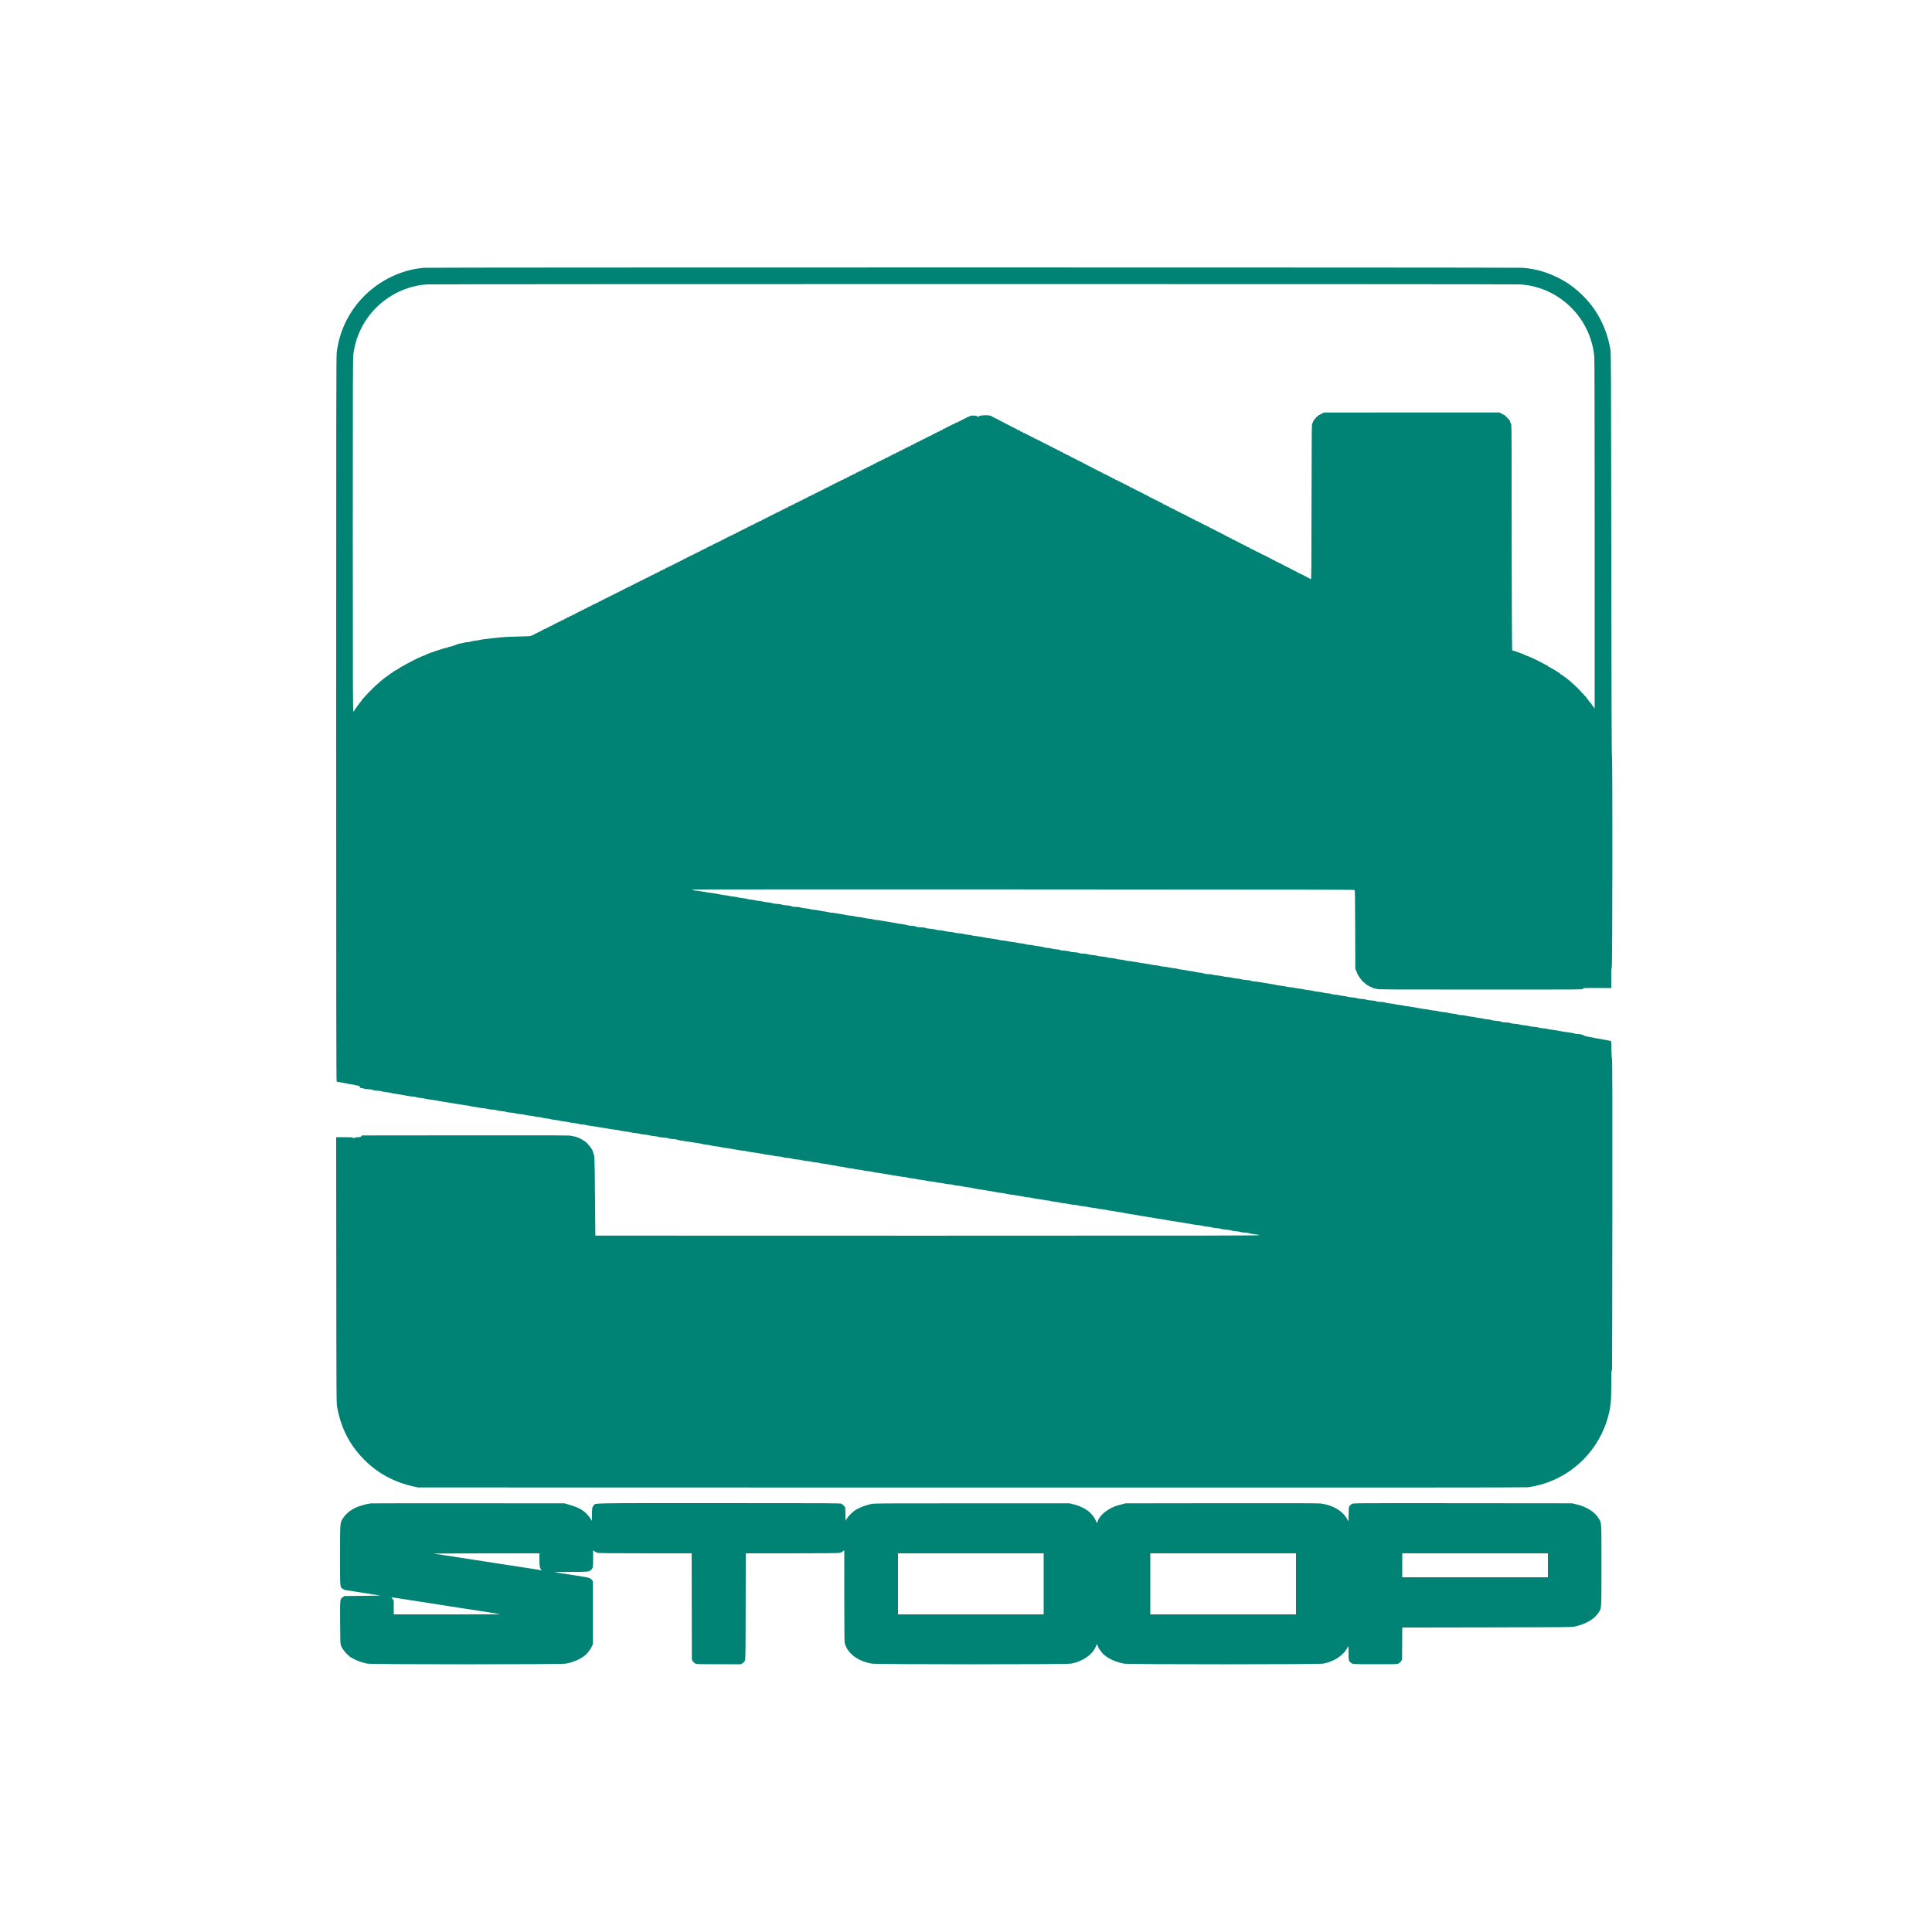
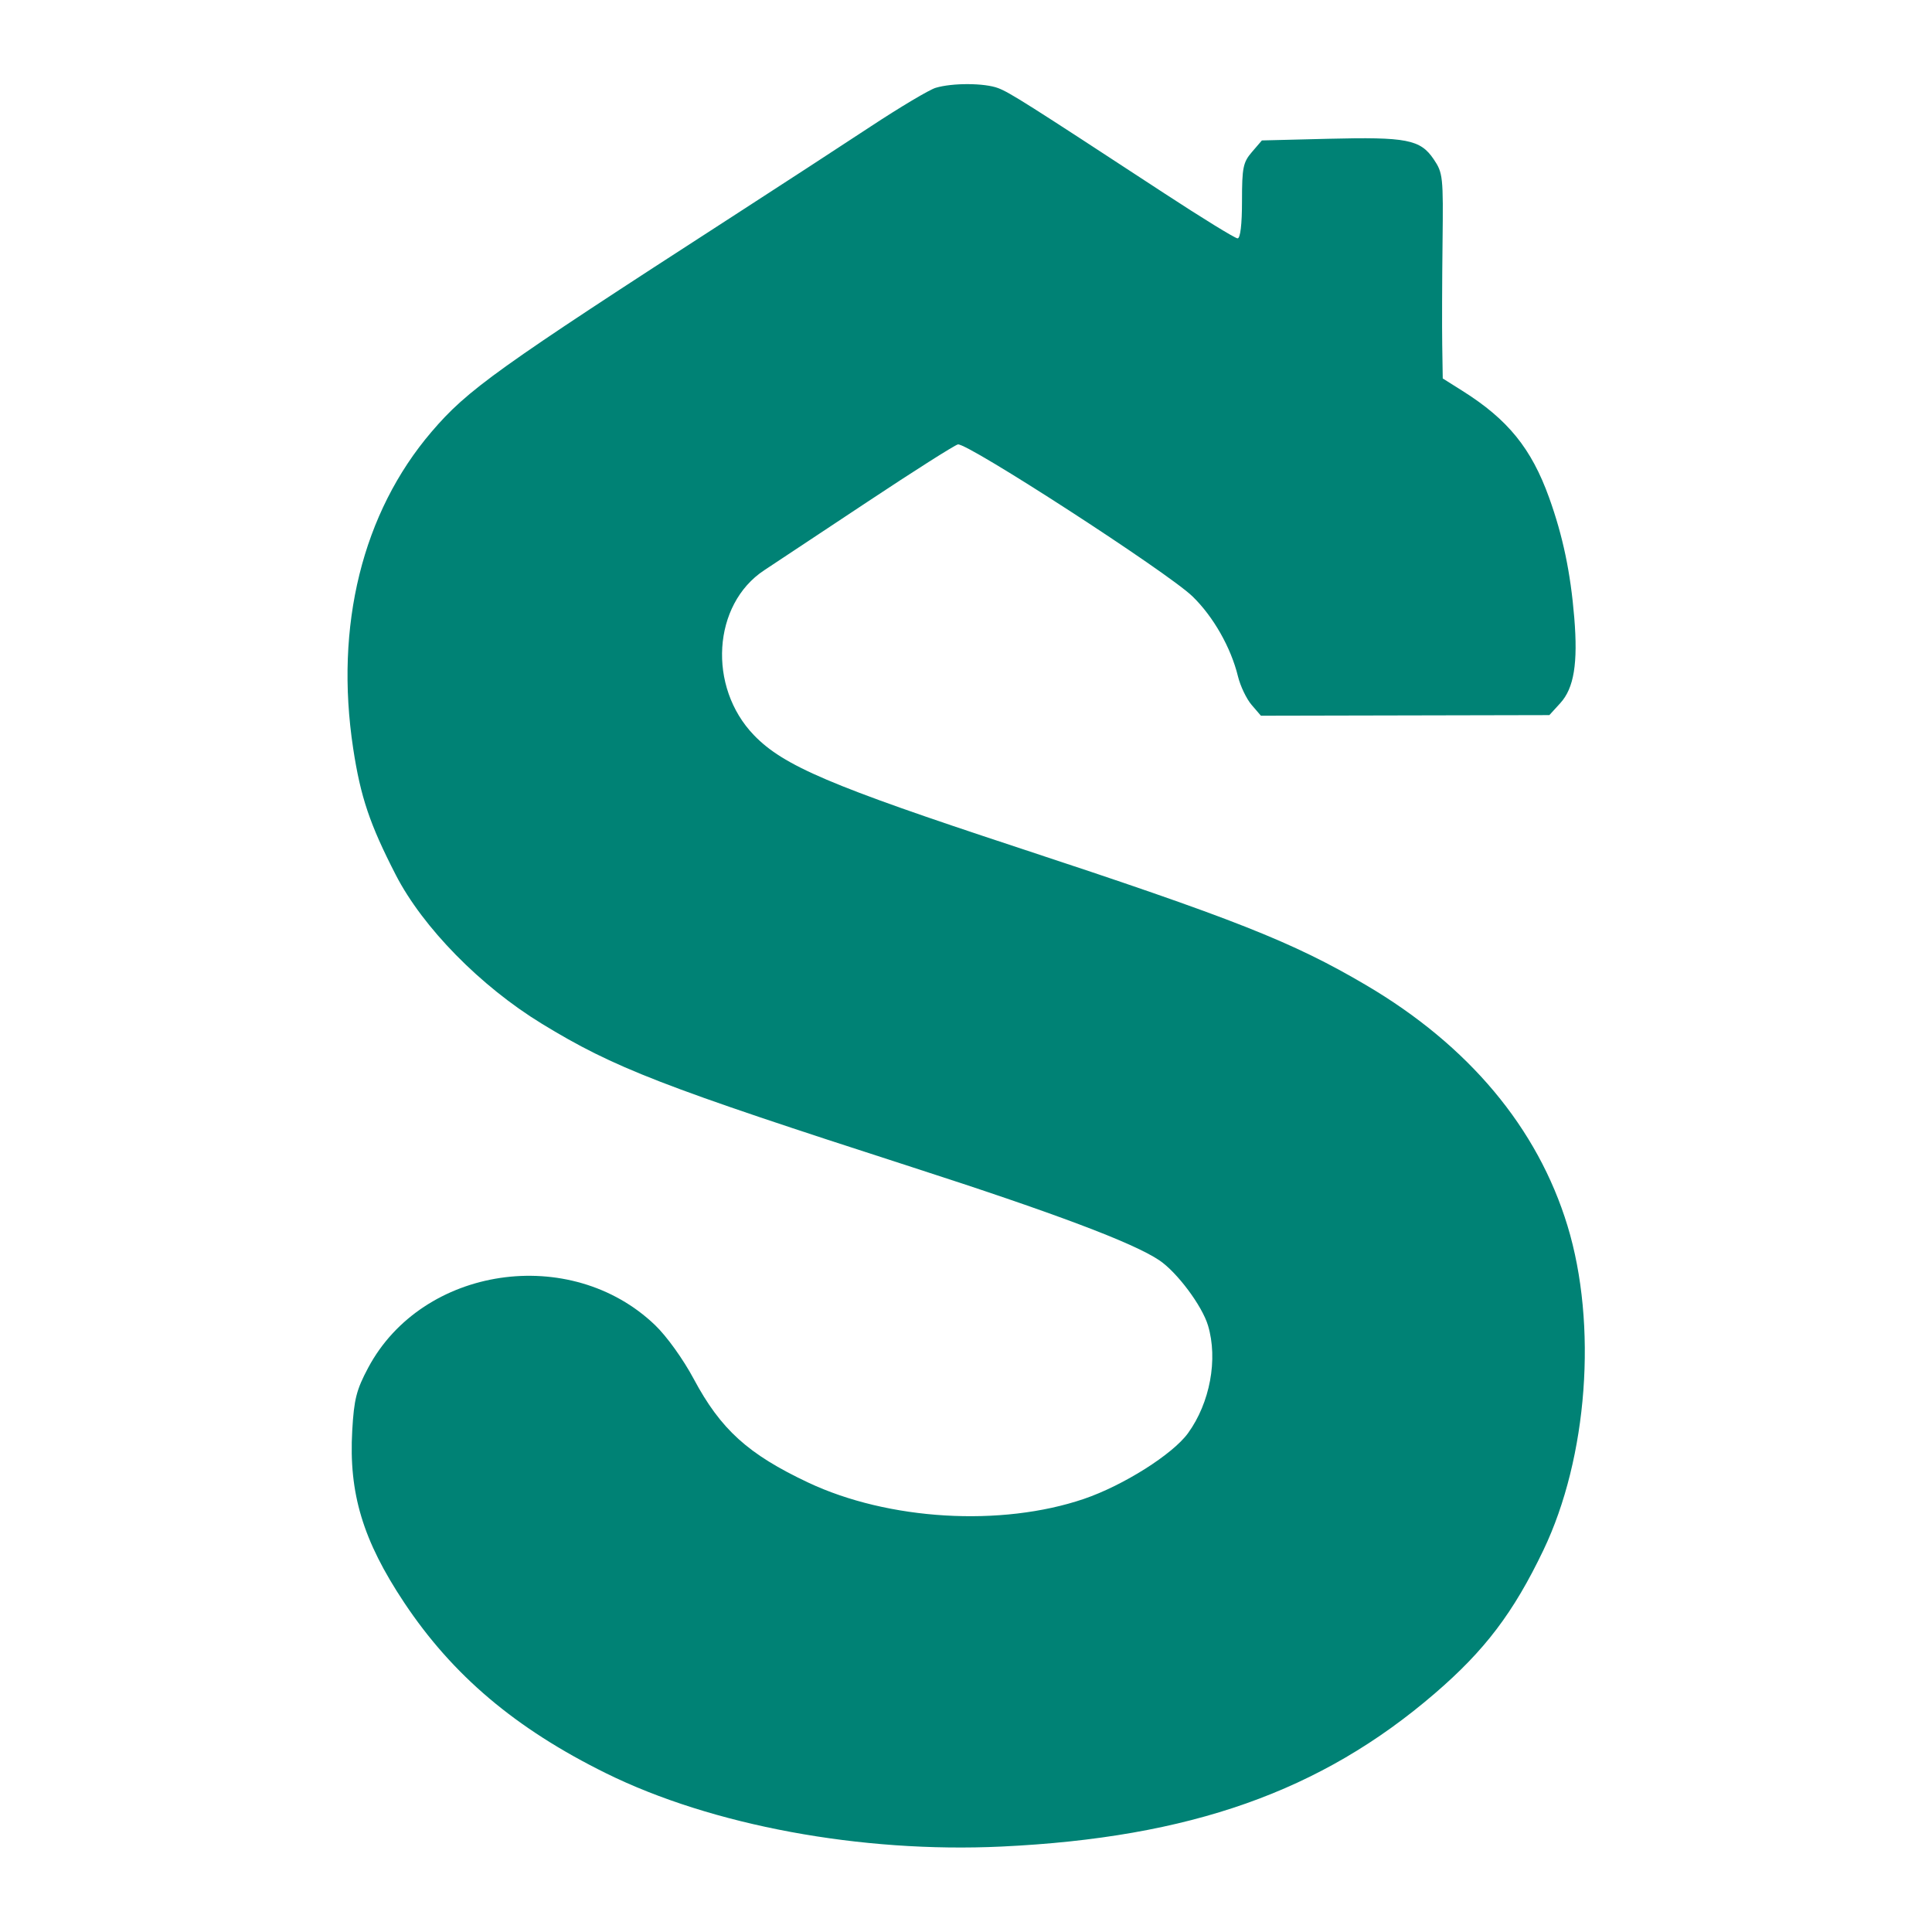
- <svg xmlns="http://www.w3.org/2000/svg" width="5000" height="5000" viewBox="0 0 5000 5000">
-   <path fill="#008275" fill-rule="evenodd" d="M1098 693.013c-57.794 4.293-116.209 32.292-158.169 75.814-37.979 39.392-61.641 88.907-68.402 143.135-1.229 9.862-1.429 142.381-1.429 949.143 0 749.233.251 937.774 1.25 938.142.688.253 14.574 2.856 30.86 5.784 27.453 4.936 29.573 5.464 29.107 7.249-.588 2.246 1.252 3.677 4.783 3.72 1.375.016 4.3.679 6.5 1.471 2.2.793 7.285 1.461 11.3 1.485 4.756.029 8.413.62 10.494 1.696 2.033 1.051 6.654 1.826 12.701 2.129 5.228.263 10.692 1.079 12.142 1.815s6.4 1.616 11 1.955c4.6.34 9.985 1.225 11.968 1.967 1.983.743 6.483 1.64 10 1.994s9.32 1.254 12.895 1.999a311 311 0 0 0 13 2.367c3.575.556 8.75 1.459 11.5 2.007s7.083 1.023 9.628 1.055 6.146.694 8.001 1.47c1.856.775 7.198 1.732 11.873 2.128 4.674.395 9.302 1.135 10.284 1.644.982.51 6.832 1.572 13 2.361s13.464 1.868 16.214 2.397c13.378 2.577 24.607 4.47 30.5 5.14 3.575.406 8.75 1.255 11.5 1.885s8.375 1.551 12.5 2.048c4.125.496 10.875 1.595 15 2.443s8.941 1.542 10.703 1.543 4.237.463 5.5 1.027 7.022 1.648 12.797 2.409 12.3 1.863 14.5 2.45 6.025 1.083 8.5 1.103 8.1.925 12.5 2.012 10.835 1.982 14.3 1.988c3.637.007 7.532.65 9.217 1.521 1.604.829 7.094 1.792 12.2 2.139s10.408 1.191 11.783 1.875c1.375.685 6.775 1.554 12 1.932s10.85 1.275 12.5 1.992 7.137 1.579 12.192 1.914 10.906 1.255 13 2.043c2.095.789 7.633 1.711 12.308 2.047s10.3 1.254 12.5 2.037 6.25 1.449 9 1.479 7.183.717 9.851 1.526c2.668.81 7.843 1.753 11.5 2.097s8.449 1.197 10.649 1.897 7.6 1.599 12 1.997 8.74 1.118 9.643 1.598c.904.481 5.854 1.344 11 1.918 5.147.575 10.735 1.491 12.419 2.038 1.683.546 7.083 1.417 12 1.935s11.399 1.636 14.406 2.484 7.538 1.543 10.068 1.543c2.531 0 6.906.684 9.723 1.521 2.816.836 8.636 1.915 12.931 2.398 4.296.482 11.635 1.568 16.31 2.414 4.675.845 13.225 2.271 19 3.167 5.775.897 12.75 2.07 15.5 2.606s9.05 1.432 14 1.991 11.025 1.647 13.5 2.417 8.319 1.712 12.986 2.093c4.668.381 9.843 1.245 11.5 1.921s7.28 1.55 12.494 1.943 10.613 1.286 12 1.985c1.386.698 6.57 1.525 11.52 1.838s10.575 1.216 12.5 2.006 7.325 1.696 12 2.013 10.469 1.276 12.876 2.131c2.406.856 7.581 1.571 11.5 1.589 4.404.02 9.224.771 12.624 1.967 3.246 1.142 8.217 1.948 12.128 1.967 3.645.018 8.214.696 10.154 1.506s7.281 1.919 11.872 2.464c4.59.546 13.521 1.93 19.846 3.077s15.325 2.535 20 3.085 10.525 1.628 13 2.399c2.475.77 7.65 1.681 11.5 2.026s9.25 1.245 12 2.002 8.15 1.661 12 2.01 9.25 1.224 12 1.944 7.475 1.585 10.5 1.922 9.325 1.285 14 2.106c25.301 4.447 32.018 5.492 35.296 5.492 1.986 0 4.644.45 5.907.999 1.263.55 7.022 1.67 12.797 2.489 23.167 3.286 34.661 5.184 35.857 5.924.691.427 5.725 1.165 11.185 1.639s10.931 1.4 12.158 2.056 6.522 1.41 11.766 1.673c5.609.281 10.755 1.099 12.501 1.987 1.679.854 6.887 1.723 12 2.002 4.968.271 10.31 1.141 11.87 1.933 1.56.791 6.96 1.67 12 1.953 5.04.282 10.829 1.138 12.865 1.902 2.036.763 7.436 1.665 12 2.003s10.323 1.212 12.798 1.942 8.065 1.616 12.423 1.97 8.768 1.095 9.801 1.648 5.117 1.238 9.077 1.524c3.959.285 10.772 1.382 15.139 2.437 4.368 1.056 9.543 1.926 11.5 1.934s5.371.645 7.584 1.417c2.213.771 7.388 1.711 11.5 2.087s9.276 1.268 11.476 1.98 7.6 1.625 12 2.029 9.02 1.117 10.267 1.585 6.421 1.35 11.5 1.96 11.69 1.744 14.693 2.518c3.003.775 7.354 1.409 9.669 1.409s6.833.66 10.04 1.467c3.207.806 9.206 1.918 13.331 2.471 4.125.552 11.325 1.675 16 2.495s13 2.211 18.5 3.09 14.95 2.472 21 3.541 12.858 1.942 15.128 1.94 5.708.656 7.64 1.463c1.931.808 7.274 1.745 11.872 2.085s9.96 1.215 11.916 1.947c1.956.731 7.356 1.632 12 2.002s10.244 1.28 12.444 2.024 7.78 1.642 12.4 1.995 9.57 1.096 11 1.648c1.43.553 7.042 1.429 12.471 1.948 5.428.518 10.813 1.447 11.965 2.064 1.153.617 6.386 1.337 11.63 1.6 5.378.27 10.771 1.107 12.371 1.92 1.56.792 6.96 1.693 12 2.001s10.638 1.159 12.442 1.89c1.803.732 6.753 1.621 11 1.975s9.971 1.27 12.721 2.036 8.15 1.85 12 2.41c3.85.561 12.175 1.911 18.5 3.002 6.325 1.092 14.875 2.461 19 3.043s10.425 1.702 14 2.489 9.425 1.699 13 2.027 7.96 1.042 9.743 1.587 7.634 1.607 13 2.36c13.931 1.956 22.345 3.341 33.757 5.557 5.5 1.069 11.731 1.938 13.846 1.933 2.115-.006 6.165.662 9 1.483s8.979 1.945 13.654 2.497 11.875 1.662 16 2.467 8.992 1.481 10.816 1.503 4.125.473 5.115 1.003 6.023 1.452 11.185 2.05c5.161.597 10.731 1.529 12.377 2.069 1.646.541 7.101 1.409 12.121 1.93s11.756 1.631 14.968 2.467 8.6 1.521 11.974 1.521c3.453 0 7.452.656 9.145 1.501 1.654.825 7.236 1.784 12.403 2.132 5.168.347 10.806 1.202 12.53 1.9 1.724.697 7.124 1.574 12 1.948s10.666 1.287 12.866 2.03 7.677 1.615 12.172 1.937 9.895 1.192 12 1.932 7.428 1.666 11.828 2.057c4.4.39 10.219 1.352 12.932 2.137 2.712.784 6.693 1.426 8.846 1.426s6.233.67 9.068 1.488c2.835.819 8.529 1.926 12.654 2.461s11.1 1.641 15.5 2.457c4.4.817 12.275 2.18 17.5 3.029s12.2 2.005 15.5 2.568 9.375 1.489 13.5 2.056 10.601 1.713 14.391 2.546 10.315 1.932 14.5 2.443c4.185.51 9.634 1.414 12.109 2.009s7.65 1.466 11.5 1.936 11.275 1.566 16.5 2.436 13.775 2.268 19 3.108c5.225.839 12.875 2.179 17 2.977s10.875 1.722 15 2.053c4.125.332 9.075 1.191 11 1.909s7.528 1.64 12.451 2.05 10.323 1.303 12 1.987 7.324 1.564 12.549 1.956 10.042 1.161 10.705 1.707c.663.547 5.796 1.394 11.407 1.881s12.268 1.534 14.794 2.325c2.527.792 8.194 1.7 12.594 2.017 4.4.318 9.8 1.238 12 2.046s7.208 1.487 11.128 1.511c4.132.026 8.715.707 10.904 1.622 2.077.868 8.094 1.957 13.372 2.421s11.396 1.534 13.596 2.378c3.601 1.382-81.821 1.54-857.25 1.579-473.687.024-861.355-.069-861.483-.206s-.529-43.9-.892-97.25-1.075-100.6-1.582-105-1.678-9.35-2.601-11c-.924-1.65-1.682-3.986-1.686-5.191-.003-1.205-.444-2.462-.979-2.792-.536-.331-1.7-2.132-2.587-4.003s-3.825-5.743-6.527-8.606-4.913-5.559-4.913-5.99-.9-1.069-2-1.418-2-1.077-2-1.618-1.575-1.642-3.5-2.446-3.5-1.907-3.5-2.449c0-.543-.83-.987-1.845-.987s-2.66-.9-3.655-2-2.942-2-4.326-2-3.305-.713-4.268-1.585c-.963-.871-3.698-1.797-6.078-2.057-2.381-.261-6.578-1.127-9.328-1.926-4.327-1.258-41.098-1.418-273.338-1.193l-268.339.261-1.822 2.25c-1.552 1.918-2.786 2.25-8.352 2.25-3.592 0-6.777.398-7.078.885-.954 1.543-6.571 1.921-6.571.442 0-1.061-4.305-1.327-21.513-1.327h-21.512l.316 344.25c.315 343.959.317 344.259 2.398 355.25 10.561 55.781 32.912 98.477 71.716 137 33.956 33.71 75.742 56.191 125.041 67.274l12.054 2.71 1433 .307c1037.182.222 1435.072.003 1440.5-.792 54.979-8.052 104.062-32.742 143.002-71.935 30.12-30.316 53.387-70.845 63.884-111.282 6.781-26.126 8.053-38.997 8.139-82.363.039-19.349.362-35.472.718-35.829.357-.356.883-1.422 1.171-2.369.287-.947.657-181.496.822-401.221.231-308.235.026-400.528-.9-404-.677-2.541-1.354-13.49-1.555-25.151-.352-20.354-.389-20.659-2.569-21.162-1.217-.281-16.837-3.118-34.712-6.305-25.165-4.486-32.839-6.199-34-7.587-1.621-1.939-9.699-3.795-16.511-3.795-2.331 0-6.172-.683-8.537-1.517-2.364-.834-8.158-1.911-12.875-2.394-8.438-.863-22.485-3.189-30.823-5.104-2.336-.537-8.619-1.463-13.963-2.059s-10.534-1.521-11.533-2.055-5.741-1.217-10.537-1.515c-4.797-.299-10.143-1.178-11.882-1.954s-7.363-1.676-12.5-2.001-10.689-1.173-12.339-1.886c-1.65-.714-7.05-1.6-12-1.969s-10.35-1.262-12-1.985c-1.65-.722-7.386-1.581-12.748-1.91-5.654-.346-10.987-1.238-12.7-2.124-1.975-1.021-5.795-1.527-11.538-1.527-6.344 0-9.251-.437-11.14-1.674-1.719-1.127-5.879-1.903-12.715-2.373-5.587-.383-11.959-1.41-14.159-2.281s-6.25-1.609-9-1.639-7.183-.717-9.851-1.526c-2.668-.81-7.843-1.741-11.5-2.071-3.657-.329-7.949-1.01-9.538-1.514-1.589-.503-6.989-1.399-12-1.99s-11.33-1.717-14.043-2.503-7.797-1.429-11.299-1.429c-3.595 0-7.584-.629-9.161-1.444-1.535-.794-6.351-1.733-10.7-2.085-4.349-.353-9.933-1.255-12.408-2.004s-9.076-1.8-14.668-2.336c-5.593-.535-11.027-1.433-12.077-1.995s-5.474-1.319-9.832-1.683-10.173-1.257-12.923-1.983-8.15-1.61-12-1.964-8.749-1.097-10.888-1.65c-2.138-.554-6.863-1.406-10.5-1.894s-9.987-1.561-14.112-2.385-9.548-1.515-12.05-1.537-4.991-.481-5.529-1.019-5.691-1.47-11.45-2.071-11.596-1.556-12.971-2.124c-1.375-.567-6.775-1.408-12-1.87-5.225-.461-11.173-1.54-13.218-2.397-2.302-.965-6.717-1.559-11.596-1.559-5.378 0-8.949-.534-11.249-1.681-2.125-1.061-7.077-1.9-13.404-2.274-5.518-.326-11.131-1.206-12.472-1.955s-6.516-1.565-11.5-1.813c-4.984-.247-10.464-1.078-12.178-1.847s-7.115-1.673-12-2.009c-4.886-.336-10.683-1.212-12.883-1.948-2.2-.735-6.925-1.598-10.5-1.918s-8.975-1.245-12-2.056-7.811-1.481-10.636-1.487-6.368-.651-7.873-1.433c-1.506-.781-6.62-1.713-11.365-2.07-4.744-.358-10.201-1.237-12.126-1.955-1.925-.717-7.49-1.63-12.366-2.029-4.876-.398-10.276-1.295-12-1.994-1.724-.698-6.734-1.559-11.134-1.913-4.4-.353-10.025-1.252-12.5-1.998-2.475-.745-8.1-1.673-12.5-2.061s-10.219-1.348-12.932-2.133c-2.712-.784-7.212-1.431-10-1.437-2.787-.006-7.294-.686-10.014-1.511-2.721-.825-8.121-1.761-12-2.079-3.88-.318-8.404-.984-10.054-1.48-1.65-.495-7.5-1.62-13-2.499-25.065-4.006-33.347-5.38-38-6.306-2.75-.547-7.385-1.022-10.3-1.054-2.914-.033-6.737-.803-8.494-1.712-2.033-1.051-6.654-1.826-12.701-2.129-5.228-.263-10.71-1.089-12.183-1.837-1.474-.748-6.649-1.628-11.5-1.956-4.852-.328-10.397-1.18-12.322-1.894-1.925-.713-7.325-1.605-12-1.982s-10.525-1.29-13-2.03-8.177-1.617-12.672-1.949-10.064-1.272-12.376-2.088c-2.323-.82-7.657-1.483-11.924-1.483-5.088 0-8.819-.548-10.942-1.607-1.772-.884-7.129-1.953-11.904-2.375s-9.914-1.261-11.421-1.864-5.781-1.382-9.5-1.731c-3.718-.35-9.011-1.224-11.761-1.944-2.75-.719-8.043-1.584-11.761-1.922s-7.994-1.086-9.5-1.661-6.789-1.498-11.739-2.051-11.457-1.645-14.46-2.426c-3.003-.78-7.503-1.43-10-1.443-2.497-.012-7.885-.912-11.972-2-4.088-1.087-9.488-1.981-12-1.988s-7.043-.671-10.068-1.477-8.2-1.724-11.5-2.04-7.8-1.01-10-1.54c-2.2-.531-8.725-1.617-14.5-2.414s-12.525-1.894-15-2.439-6.3-1.017-8.5-1.049-5.801-.686-8.002-1.453-7.82-1.728-12.486-2.135-9.841-1.307-11.5-2c-1.658-.693-6.839-1.56-11.514-1.927s-10.073-1.25-11.998-1.961-7.771-1.619-12.991-2.017-10.395-1.21-11.5-1.805c-1.105-.594-6.284-1.438-11.509-1.876s-11.3-1.464-13.5-2.281c-2.219-.825-7.473-1.506-11.8-1.53-5.091-.029-8.865-.595-10.869-1.631-1.862-.963-6.856-1.802-12.7-2.133-5.297-.301-10.096-.911-10.665-1.357-1.451-1.136-12.982-2.906-18.993-2.915-2.766-.005-5.916-.617-7-1.361-1.085-.744-5.848-1.642-10.583-1.995s-10.53-1.319-12.876-2.147-6.84-1.505-9.986-1.505-7.061-.669-8.7-1.486c-1.639-.818-6.995-1.916-11.904-2.441s-11.849-1.647-15.424-2.493-8.667-1.548-11.316-1.559c-2.648-.012-5.674-.481-6.723-1.042-1.05-.562-6.902-1.68-13.006-2.485-6.103-.805-11.507-1.717-12.009-2.027s-5.083-1.027-10.179-1.592c-5.097-.566-11.967-1.662-15.267-2.437s-8.057-1.415-10.572-1.423-6.564-.682-9-1.497-8.253-1.891-12.928-2.391-12.55-1.661-17.5-2.581c-20.833-3.872-31.16-5.578-33.685-5.562-1.477.009-3.766-.395-5.087-.897-1.322-.503-6.862-1.446-12.312-2.097s-10.657-1.584-11.573-2.074c-.915-.49-5.642-1.16-10.504-1.489s-10.464-1.206-12.451-1.949c-1.986-.743-7.611-1.641-12.5-1.995-4.888-.354-10.463-1.23-12.388-1.946s-7.775-1.632-13-2.035-10.625-1.294-12-1.979-6.802-1.515-12.06-1.845c-5.513-.346-10.804-1.248-12.5-2.133-1.976-1.03-5.773-1.535-11.581-1.539-6.463-.004-9.739-.505-13-1.984-3.013-1.367-6.56-1.985-11.487-2-4.261-.013-8.685-.673-11-1.641-2.13-.891-7.247-1.965-11.372-2.386-6.763-.692-16.33-2.306-30.5-5.146-2.75-.552-9.275-1.608-14.5-2.348-5.225-.741-11.525-1.811-14-2.38s-6.525-1.06-9-1.092-6.347-.702-8.605-1.489-7.658-1.718-12-2.071c-4.342-.352-9.92-1.256-12.395-2.009s-7.875-1.657-12-2.011-9.664-1.258-12.309-2.01-8.27-1.647-12.5-1.989-9.151-1.068-10.934-1.612c-1.784-.544-7.634-1.614-13-2.379-5.367-.764-11.782-1.836-14.257-2.381s-6.773-1.01-9.55-1.034-5.478-.47-6-.99c-.523-.521-5.225-1.446-10.45-2.057s-11.75-1.727-14.5-2.482c-2.75-.754-8.817-1.669-13.482-2.032-4.665-.364-9.332-1.116-10.371-1.672s-6.222-1.389-11.518-1.852c-5.296-.462-11.302-1.543-13.347-2.4-2.388-1.001-6.782-1.559-12.285-1.559-6.328 0-9.235-.438-11.123-1.674-1.758-1.152-5.727-1.862-12.715-2.274-5.695-.336-11.253-1.21-12.649-1.989-1.445-.807-6.693-1.592-12.5-1.87-5.702-.274-10.871-1.039-12.01-1.779-1.1-.714-5.6-1.596-10-1.961-4.4-.364-10.25-1.257-13-1.983s-8.006-1.611-11.68-1.967c-3.675-.356-9.075-1.284-12-2.063s-7.176-1.422-9.444-1.428-5.986-.669-8.26-1.471c-2.275-.803-7.619-1.744-11.876-2.092-4.257-.347-9.54-1.24-11.74-1.984s-7.583-1.65-11.961-2.014-9.104-1.096-10.5-1.628-6.364-1.39-11.039-1.907c-4.675-.516-11.425-1.596-15-2.398-7.423-1.667-24.412-4.437-34-5.545-3.575-.413-10.1-1.46-14.5-2.327s-10.048-1.592-12.55-1.611-5.067-.552-5.699-1.184-2.813-1.42-4.847-1.75c-2.033-.331 382.806-.467 855.199-.303 667.029.232 859.164.567 860.092 1.5.908.912 1.271 25.67 1.51 102.702l.314 101.5 2.241 4.695c1.232 2.582 2.24 5.305 2.24 6.049 0 1.84 10.515 17.643 13.831 20.786 4.275 4.051 12.883 10.97 13.65 10.97.387 0 1.848.9 3.246 2 1.399 1.1 3.607 2 4.908 2s2.365.378 2.365.839c0 1.275 4.734 3.161 7.933 3.161 1.561 0 4.127.672 5.703 1.494 2.519 1.314 34.775 1.494 268.114 1.5 264.585.006 265.25.001 265.25-1.994 0-2.255 1.815-2.329 49.75-2.007l23.25.156v-25.875c0-19.366.314-26.188 1.25-27.124 1.758-1.758 2.252-541.363.503-548.15-.87-3.372-1.304-134.474-1.731-523-.535-486.058-.679-519.126-2.306-528.5-10.031-57.82-36.088-106.872-76.961-144.881-22.084-20.536-42.7-34.152-70.255-46.402-26.139-11.62-52.215-18.121-81-20.192-16.125-1.16-2825.878-1.172-2841.5-.012m7.5 43.035c-27.36 1.697-54.738 9.277-79.5 22.011-61.449 31.601-102.563 89.971-111.462 158.242-1.365 10.476-1.534 63.283-1.498 470 .036 406.76.208 457.89 1.532 455.449.821-1.513 1.928-2.75 2.46-2.75s.968-.59.968-1.311c0-.722.9-2.278 2-3.459 1.1-1.18 2-2.403 2-2.718s1.793-2.92 3.985-5.791 4.779-6.287 5.75-7.59 2.553-3.215 3.515-4.25c.962-1.034 1.75-2.309 1.75-2.831 0-.523.563-1.31 1.25-1.75s3.499-3.5 6.249-6.8c7.682-9.221 28.629-29.679 39.421-38.5 2.356-1.925 5.024-4.216 5.931-5.091 2.562-2.471 12.969-9.909 13.866-9.909.441 0 1.364-.9 2.051-2s1.85-2 2.585-2c.736 0 2.152-.9 3.147-2s2.429-2 3.186-2 1.636-.675 1.952-1.5 1.019-1.5 1.561-1.5 2.13-.9 3.528-2 3.274-2 4.167-2c.894 0 2.187-.9 2.874-2s2.145-2 3.24-2 1.992-.473 1.992-1.051 1.463-1.703 3.25-2.499c1.787-.797 5.05-2.548 7.25-3.891 3.861-2.358 13.772-7.675 19.314-10.361 1.477-.716 3.361-1.7 4.186-2.186 6.582-3.881 28.95-14.012 30.937-14.012 1 0 2.378-.675 3.063-1.5s1.894-1.5 2.687-1.5 3.901-1.125 6.907-2.5 6.262-2.5 7.236-2.5c.973 0 2.197-.392 2.72-.872.522-.48 5-2.104 9.95-3.61s11.403-3.588 14.339-4.628c2.936-1.039 6.44-1.89 7.785-1.89 1.346 0 3.472-.672 4.726-1.494 1.254-.821 4.501-1.792 7.215-2.158s5.835-1.224 6.935-1.908 3.575-1.563 5.5-1.953 4.175-1.281 5-1.979 4.142-1.587 7.371-1.976c3.229-.388 7.673-1.342 9.876-2.119s6.085-1.42 8.629-1.428 6.649-.721 9.124-1.584 8.15-1.948 12.612-2.41 10.036-1.358 12.387-1.991c4.417-1.189 7.758-1.647 31.501-4.32 27.178-3.059 37.307-3.707 67.5-4.318 27.367-.553 30.82-.809 33.618-2.489 1.715-1.03 3.852-1.873 4.75-1.873s2.532-.9 3.632-2 2.717-2 3.592-2c.876 0 2.737-.9 4.135-2 1.399-1.1 3.327-2 4.285-2s2.303-.675 2.988-1.5 1.804-1.5 2.488-1.5 2.315-.841 3.627-1.87c1.312-1.028 3.848-2.189 5.635-2.579s3.25-1.116 3.25-1.611c0-.496 1.237-1.204 2.75-1.573 1.513-.37 3.823-1.503 5.135-2.519s3.169-1.848 4.127-1.848c.959 0 2.303-.675 2.988-1.5s1.804-1.5 2.488-1.5 2.386-.9 3.785-2c1.398-1.1 3.198-2 4-2 .801 0 2.601-.9 4-2 1.398-1.1 3.414-2 4.48-2 1.065 0 2.752-.9 3.747-2s2.81-2 4.033-2c1.222 0 2.763-.652 3.425-1.449s2.741-1.957 4.622-2.577c1.881-.621 3.42-1.544 3.42-2.052 0-.507.839-.922 1.865-.922s3.009-.9 4.408-2c1.398-1.1 3.146-2.003 3.885-2.007.738-.003 2.692-.9 4.342-1.993s3.802-1.99 4.781-1.993c.98-.004 2.03-.655 2.334-1.446s1.833-1.72 3.399-2.064 3.384-1.272 4.039-2.061c.656-.79 1.976-1.436 2.935-1.436.958 0 2.851-.872 4.206-1.938s3.647-2.235 5.094-2.598c1.446-.363 3.154-1.291 3.793-2.062s1.948-1.402 2.907-1.402c.958 0 2.886-.9 4.285-2 1.398-1.1 2.877-2 3.285-2 1.25 0 11.445-5.197 12.02-6.127.297-.48 1.353-.873 2.346-.873s2.95-.9 4.349-2c1.398-1.1 3.198-2 4-2 .801 0 2.601-.9 4-2 1.398-1.1 3.259-2 4.135-2s2.492-.9 3.592-2 2.845-2 3.878-2 2.413-.646 3.069-1.436c.655-.789 2.479-1.718 4.053-2.064s3.398-1.275 4.053-2.064c.656-.79 1.924-1.446 2.819-1.458.896-.012 2.753-.902 4.128-1.978s3.104-1.966 3.842-1.978c.739-.012 2.487-.922 3.885-2.022 1.399-1.1 3.327-2 4.285-2s2.279-.646 2.935-1.436c.655-.789 2.479-1.718 4.053-2.064s3.398-1.275 4.053-2.064c.656-.79 1.968-1.436 2.916-1.436.949 0 2.763-.9 4.031-2s2.954-2 3.745-2c.792 0 2.584-.9 3.982-2s3.199-2 4-2 2.602-.9 4-2 3.327-2 4.285-2 2.279-.646 2.935-1.436c.655-.789 2.51-1.725 4.122-2.079s2.931-1.05 2.931-1.545c0-.496 1.237-1.204 2.75-1.573 1.513-.37 3.823-1.503 5.135-2.519s3.041-1.848 3.842-1.848 2.602-.9 4-2 3.199-2 4-2 2.602-.9 4-2 3.199-2 4-2 2.602-.9 4-2 3.382-2 4.408-2 1.865-.441 1.865-.981c0-.539 1.237-1.283 2.75-1.652 1.513-.37 3.823-1.503 5.135-2.519s3.041-1.848 3.842-1.848 2.602-.9 4-2 3.199-2 4-2 2.602-.9 4-2 3.334-2 4.301-2 2.017-.675 2.334-1.5c.316-.825 1.531-1.5 2.699-1.5s3.268-.9 4.666-2 3.312-2 4.253-2c.94 0 2.525-.9 3.52-2s2.682-2 3.747-2c1.066 0 3.082-.9 4.48-2s3.199-2 4-2 2.602-.9 4-2 3.382-2 4.408-2 1.865-.441 1.865-.981c0-.539 1.237-1.283 2.75-1.652 1.513-.37 3.823-1.503 5.135-2.519s3.041-1.848 3.842-1.848 2.602-.9 4-2 3.282-2 4.186-2 2.413-.9 3.355-2 2.794-2 4.115-2 2.646-.633 2.942-1.406 1.889-1.702 3.538-2.064 3.535-1.305 4.19-2.094c.656-.79 1.976-1.436 2.935-1.436.958 0 2.886-.9 4.285-2 1.398-1.1 3.414-2 4.48-2 1.065 0 2.752-.9 3.747-2s2.672-2 3.726-2 2.614-.697 3.466-1.549 2.816-1.803 4.365-2.112c1.548-.31 3.055-1.188 3.348-1.951s1.386-1.388 2.429-1.388 3.04-.9 4.439-2c1.398-1.1 3.384-2 4.412-2s2.641-.9 3.583-2 2.617-2 3.722-2c1.106 0 2.91-.9 4.01-2s3.077-2 4.393-2 2.636-.633 2.932-1.406c.297-.773 1.889-1.702 3.538-2.064s3.535-1.305 4.19-2.094c.656-.79 1.976-1.436 2.935-1.436.958 0 2.886-.9 4.285-2 1.398-1.1 3.498-2 4.666-2s2.378-.663 2.689-1.473 2.065-1.754 3.899-2.098 3.56-1.214 3.836-1.933 1.928-1.621 3.671-2.004c1.743-.382 4.024-1.55 5.068-2.594s2.743-1.898 3.776-1.898 2.437-.675 3.122-1.5 2.029-1.5 2.988-1.5c.958 0 2.886-.9 4.285-2 1.398-1.1 3.384-2 4.412-2s2.641-.9 3.583-2 2.794-2 4.115-2 2.646-.633 2.942-1.406 1.889-1.702 3.538-2.064 3.535-1.305 4.19-2.094c.656-.79 1.976-1.436 2.935-1.436.958 0 2.886-.9 4.285-2 1.398-1.1 3.384-2 4.412-2s2.641-.9 3.583-2 2.617-2 3.722-2c1.106 0 2.91-.9 4.01-2s3.077-2 4.393-2 2.636-.633 2.932-1.406c.297-.773 1.889-1.702 3.538-2.064s3.535-1.305 4.19-2.094c.656-.79 1.968-1.436 2.916-1.436.949 0 2.763-.9 4.031-2s3.262-2 4.431-2c1.168 0 2.895-.9 3.837-2s2.794-2 4.115-2 2.646-.633 2.942-1.406 1.889-1.702 3.538-2.064 3.535-1.305 4.19-2.094c.656-.79 1.968-1.436 2.916-1.436.949 0 2.763-.9 4.031-2s3.068-2 4-2 2.732-.9 4-2 2.954-2 3.745-2c.792 0 2.584-.9 3.982-2s3.559-2 4.801-2 2.501-.633 2.797-1.406 1.889-1.702 3.538-2.064 3.535-1.305 4.19-2.094c.656-.79 1.968-1.436 2.916-1.436.949 0 2.763-.9 4.031-2s3.254-2 4.412-2c1.159 0 2.669-.9 3.356-2 .706-1.131 2.332-2 3.74-2 1.371 0 3.392-.9 4.492-2s2.9-2 4-2 2.9-.9 4-2 2.845-2 3.878-2 2.437-.675 3.122-1.5 2.021-1.5 2.969-1.5c.949 0 2.763-.9 4.031-2s3.137-2 4.153-2 2.747-.9 3.847-2 2.9-2 4-2 2.9-.9 4-2 2.914-2 4.031-2c1.118 0 2.291-.675 2.607-1.5s1.653-1.5 2.969-1.5 3.293-.9 4.393-2 3.025-2 4.278-2 3.048-.9 3.99-2 2.433-2 3.314-2 2.747-.9 4.145-2c1.399-1.1 3.382-2 4.408-2s2.765-.9 3.865-2 2.845-2 3.878-2 2.401-.631 3.041-1.402c.639-.771 2.324-1.693 3.743-2.049s3.232-1.301 4.03-2.098c.798-.798 2.319-1.451 3.379-1.451s2.829-.9 3.929-2 3.017-2 4.259-2 2.822-.9 3.509-2 2.187-2 3.333-2 3.228-.9 4.626-2 3.334-2 4.301-2 2.017-.675 2.334-1.5c.316-.825 1.719-1.5 3.116-1.5s3.312-.9 4.254-2 2.737-2 3.99-2 3.178-.9 4.278-2 2.9-2 4-2 2.9-.9 4-2 2.914-2 4.031-2c1.118 0 2.291-.675 2.607-1.5s1.657-1.5 2.979-1.5c1.321 0 3.173-.9 4.115-2s2.947-2 4.455-2c1.719 0 3.142-.746 3.813-2 .596-1.114 2.094-2 3.38-2 1.271 0 3.125-.9 4.12-2 1.002-1.107 3.08-2 4.655-2 1.823 0 2.845-.523 2.845-1.455 0-.868 1.397-1.717 3.464-2.104 1.906-.358 3.986-1.278 4.623-2.046s2.007-1.395 3.045-1.395 2.658-.9 3.6-2 2.737-2 3.99-2 3.178-.9 4.278-2 3.017-2 4.259-2 2.822-.9 3.509-2c.713-1.141 2.332-2 3.772-2 1.387 0 2.777-.663 3.088-1.473s2.065-1.754 3.899-2.098 3.555-1.2 3.824-1.901 2.057-1.57 3.973-1.929 3.737-1.316 4.048-2.126 1.821-1.473 3.356-1.473c1.708 0 3.276-.776 4.04-2 .706-1.131 2.332-2 3.74-2 1.371 0 3.392-.9 4.492-2s2.914-2 4.031-2c1.118 0 2.274-.631 2.57-1.402s2.038-1.683 3.872-2.027 3.588-1.288 3.899-2.098 1.821-1.473 3.356-1.473c1.708 0 3.276-.776 4.04-2 .797-1.276 2.332-2 4.24-2 1.891 0 2.992-.513 2.992-1.393 0-1.535 2.103-2.607 5.113-2.607 1.072 0 2.204-.663 2.515-1.473s2.065-1.754 3.899-2.098 3.567-1.232 3.851-1.972c.284-.741 2.084-1.641 4-2 1.916-.36 3.726-1.284 4.021-2.055.296-.771 1.794-1.402 3.329-1.402 1.708 0 3.276-.776 4.04-2 .797-1.276 2.332-2 4.24-2 1.919 0 2.992-.51 2.992-1.421 0-.781 1.396-1.727 3.102-2.101 1.706-.375 3.956-1.536 5-2.58s2.975-1.898 4.291-1.898 2.636-.633 2.932-1.406c.297-.773 1.889-1.702 3.538-2.064s3.535-1.305 4.19-2.094c.656-.79 2.162-1.436 3.347-1.436s2.926-.9 3.868-2 2.617-2 3.722-2c1.106 0 2.91-.9 4.01-2s3.077-2 4.393-2 2.636-.633 2.932-1.406c.297-.773 1.951-1.715 3.675-2.094s3.378-1.321 3.675-2.094 1.62-1.406 2.942-1.406c1.321 0 3.173-.9 4.115-2s2.947-2 4.455-2c1.719 0 3.142-.746 3.813-2 .701-1.31 2.094-2 4.035-2 1.868 0 2.965-.516 2.965-1.393 0-1.535 2.103-2.607 5.113-2.607 1.072 0 2.204-.663 2.515-1.473s2.065-1.754 3.899-2.098 3.577-1.256 3.872-2.027c.296-.771 1.392-1.402 2.435-1.402s3.04-.9 4.439-2c1.398-1.1 3.601-2 4.894-2s2.914-.9 3.601-2c.78-1.249 2.332-2 4.133-2 1.593 0 3.133-.647 3.439-1.445.305-.794 2.122-1.739 4.038-2.098 1.916-.36 3.709-1.242 3.985-1.961s1.851-1.604 3.5-1.966 3.535-1.305 4.19-2.094c.656-.79 1.968-1.436 2.916-1.436.949 0 2.763-.9 4.031-2s3.214-2 4.324-2 2.885-.784 3.944-1.743c2.81-2.542 16.828-2.385 19.708.221 1.926 1.743 2.117 1.748 3.95.089 4.118-3.727 30.895-3.9 33.588-.217.663.907 1.884 1.65 2.711 1.65.828 0 2.649.9 4.048 2 1.398 1.1 3.146 2.03 3.885 2.066s3.592 1.385 6.342 2.997 6.125 3.429 7.5 4.04 3.175 1.506 4 1.989 2.85 1.551 4.5 2.373 3.675 1.904 4.5 2.403 4.097 2.143 7.271 3.651c3.175 1.507 5.992 3.098 6.262 3.534s1.865 1.095 3.546 1.464c1.681.37 3.299 1.304 3.596 2.077.296.773 1.62 1.406 2.942 1.406 1.321 0 3.173.9 4.115 2s2.476 2 3.408 2c2.773 0 4.86 1.12 4.86 2.607 0 .877 1.097 1.393 2.965 1.393 1.941 0 3.334.69 4.035 2 .705 1.317 2.094 2 4.067 2 1.684 0 3.238.63 3.548 1.439.304.791 1.833 1.72 3.399 2.064s3.384 1.272 4.039 2.061c.656.79 2.037 1.436 3.069 1.436s2.778.9 3.878 2 2.904 2 4.01 2 2.78.9 3.722 2 2.669 2 3.837 2 3.163.9 4.431 2 3.314 2 4.546 2 2.483.633 2.779 1.406c.297.773 1.951 1.715 3.675 2.094s3.361 1.277 3.637 1.996 2.069 1.601 3.985 1.961c1.916.359 3.716 1.259 4 2 .284.74 2.017 1.628 3.851 1.972s3.588 1.288 3.899 2.098 1.635 1.473 2.942 1.473 3.191.9 4.186 2 2.608 2 3.584 2c.975 0 2.448.675 3.273 1.5s2.147 1.5 2.937 1.5 2.58.9 3.979 2c1.398 1.1 3.259 2 4.135 2s2.492.9 3.592 2 2.904 2 4.01 2 2.78.9 3.722 2 2.668 2 3.835 2c1.168 0 2.938.9 3.933 2s2.81 2 4.033 2c1.222 0 2.782.675 3.467 1.5s1.804 1.5 2.488 1.5 2.386.9 3.785 2c1.398 1.1 3.198 2 4 2 .801 0 2.601.9 4 2 1.398 1.1 3.204 2 4.012 2 .809 0 2.006.646 2.662 1.436.655.789 2.479 1.718 4.053 2.064s3.398 1.275 4.053 2.064c.656.79 2.041 1.436 3.079 1.436s2.658.9 3.6 2 2.668 2 3.835 2c1.168 0 2.938.9 3.933 2s2.608 2 3.584 2c.975 0 2.426.653 3.224 1.451.798.797 2.611 1.742 4.03 2.098s3.08 1.249 3.69 1.985c.611.736 2.46 1.634 4.109 1.996s3.241 1.291 3.538 2.064 1.62 1.406 2.942 1.406c1.321 0 3.173.9 4.115 2s2.668 2 3.835 2c1.168 0 2.938.9 3.933 2s2.849 2 4.12 2c1.286 0 2.784.886 3.38 2 .705 1.317 2.094 2 4.067 2 1.716 0 3.237.629 3.561 1.473.311.81 2.065 1.754 3.899 2.098s3.577 1.256 3.872 2.027c.296.771 1.452 1.402 2.57 1.402s2.931.9 4.031 2 2.904 2 4.01 2 2.78.9 3.722 2 2.669 2 3.837 2 3.163.9 4.431 2 3.082 2 4.031 2 2.26.646 2.916 1.436c.655.789 2.541 1.732 4.19 2.094s3.241 1.291 3.538 2.064 1.598 1.406 2.893 1.406 3.159.848 4.143 1.884c.984 1.035 3.214 2.188 4.955 2.561s3.415 1.325 3.719 2.116 1.406 1.439 2.449 1.439 2.969.831 4.281 1.848c1.312 1.016 3.623 2.149 5.135 2.519 1.512.369 2.75 1.113 2.75 1.652 0 .54.839.981 1.865.981s3.009.9 4.408 2c1.398 1.1 3.198 2 4 2 .801 0 2.601.9 4 2 1.398 1.1 3.263 2 4.145 2s2.372.9 3.314 2 2.682 2 3.868 2 2.696.652 3.358 1.449 2.741 1.957 4.622 2.577c1.881.621 3.42 1.508 3.42 1.972s1.319 1.133 2.931 1.487 3.467 1.29 4.122 2.079c.656.79 1.924 1.446 2.819 1.458.896.012 2.753.902 4.128 1.978s3.232 1.966 4.128 1.978 2.163.668 2.819 1.458c.655.789 2.541 1.732 4.19 2.094s3.241 1.291 3.538 2.064 1.612 1.406 2.924 1.406 2.946.9 3.633 2c.753 1.205 2.332 2 3.973 2 1.701 0 3.127.751 3.795 2 .696 1.301 2.094 2 4 2s3.304.699 4 2c.603 1.126 2.094 2 3.413 2 1.288 0 2.878.646 3.534 1.436s2.541 1.732 4.19 2.094 3.224 1.247 3.5 1.966 2.002 1.589 3.836 1.933 3.588 1.288 3.899 2.098 1.635 1.473 2.942 1.473 3.191.9 4.186 2 2.682 2 3.747 2c1.066 0 3.082.9 4.48 2s3.282 2 4.186 2 2.413.9 3.355 2 2.794 2 4.115 2 2.662.675 2.979 1.5c.316.825 1.489 1.5 2.607 1.5 1.117 0 2.931.9 4.031 2s2.904 2 4.01 2 2.78.9 3.722 2 2.669 2 3.837 2 3.163.9 4.431 2 3.082 2 4.031 2 2.26.646 2.916 1.436c.655.789 2.541 1.732 4.19 2.094s3.241 1.291 3.538 2.064 1.616 1.406 2.932 1.406 3.293.9 4.393 2 2.83 2 3.845 2 2.66.9 3.655 2 2.795 2 4 2 3.005.9 4 2 2.608 2 3.584 2c.975 0 2.426.653 3.224 1.451.798.797 2.611 1.742 4.03 2.098s3.104 1.278 3.743 2.049c.64.771 1.948 1.402 2.907 1.402.958 0 2.886.9 4.285 2 1.398 1.1 3.076 2 3.727 2s2.329.9 3.727 2c1.399 1.1 3.102 2 3.785 2s1.803.675 2.488 1.5 2.029 1.5 2.988 1.5c.958 0 2.886.9 4.285 2 1.398 1.1 3.263 2 4.145 2s2.372.9 3.314 2 2.554 2 3.583 2c1.028 0 3.014.9 4.412 2s3.396 2 4.439 2 2.139.631 2.435 1.402c.295.771 2.038 1.683 3.872 2.027s3.588 1.288 3.899 2.098 1.479 1.473 2.597 1.473 2.931.9 4.031 2 3.109 2 4.465 2c1.441 0 2.909.83 3.535 2 .696 1.301 2.094 2 4 2s3.304.699 4 2c.589 1.1 1.996 2 3.127 2 1.132 0 3.202.9 4.6 2 1.399 1.1 3.396 2 4.439 2s2.139.631 2.435 1.402c.295.771 2.105 1.695 4.021 2.055 1.916.359 3.733 1.304 4.038 2.098.304.795 1.635 1.445 2.957 1.445s3.173.9 4.115 2 2.554 2 3.583 2c1.028 0 3.014.9 4.412 2s3.396 2 4.439 2 2.139.631 2.435 1.402c.295.771 2.105 1.695 4.021 2.055 1.916.359 3.733 1.304 4.038 2.098.304.795 1.406 1.445 2.447 1.445s2.793.9 3.893 2 2.9 2 4 2 2.9.9 4 2 2.831 2 3.847 2 2.885.9 4.153 2 3.082 2 4.031 2 2.26.646 2.916 1.436c.655.789 2.541 1.732 4.19 2.094s3.241 1.291 3.538 2.064 1.33 1.406 2.297 1.406 2.902.9 4.301 2c1.398 1.1 3.414 2 4.48 2 1.065 0 2.752.9 3.747 2s2.571 2 3.502 2 2.73.9 3.998 2 3.111 2 4.094 2 2.078.469 2.432 1.042 2.406 1.747 4.559 2.609 3.915 1.967 3.915 2.458c0 .49.942.891 2.092.891s3.237.9 4.635 2c1.399 1.1 3.199 2 4 2s2.602.9 4 2 3.102 2 3.785 2 1.803.675 2.488 1.5 2.09 1.5 3.122 1.5 2.778.9 3.878 2 2.672 2 3.493 2c1.318 0 1.523-23.559 1.75-201.081.243-190.18.352-201.15 2.007-202.36.963-.704 1.75-2.242 1.75-3.419s.9-3.04 2-4.14 2-2.434 2-2.965.9-1.446 2-2.035 2-1.73 2-2.535.627-1.465 1.393-1.465 1.655-.682 1.974-1.515c.32-.833 1.606-1.957 2.857-2.498 1.252-.54 2.951-1.397 3.776-1.905s3.525-1.961 6-3.229l4.5-2.307 227-.023 227-.023 4.5 2.33c2.475 1.281 5.175 2.744 6 3.252s2.513 1.361 3.75 1.896 2.25 1.606 2.25 2.381.9 1.643 2 1.931c1.1.287 2 1.24 2 2.116s.645 1.594 1.433 1.594 1.705.858 2.038 1.908 1.263 2.16 2.067 2.468c.804.309 1.462 1.825 1.462 3.37 0 1.572.881 3.564 2 4.522 1.986 1.701 2 2.984 2.054 188.472.058 199.35.749 397.036 1.394 398.884.216.618 2.107 1.445 4.203 1.838 2.096.394 7.644 2.207 12.33 4.031 4.685 1.823 9.644 3.637 11.019 4.029 1.375.393 3.175 1.276 4 1.962s2.85 1.548 4.5 1.916 4.35 1.301 6 2.073c2.636 1.234 13.224 6.077 20.5 9.378 1.375.624 3.175 1.518 4 1.986 1.438.817 4.821 2.612 8 4.246.825.424 2.175 1.05 3 1.392s3.3 1.706 5.5 3.032 5.463 3.082 7.25 3.901c1.787.82 3.25 1.963 3.25 2.541s.9 1.051 2 1.051 2.9.9 4 2 2.563 2.01 3.25 2.022c.688.012 2.375.902 3.75 1.978s2.842 1.966 3.26 1.978 3.001 1.597 5.74 3.522 5.418 3.5 5.955 3.5 1.456.9 2.045 2 1.552 2 2.141 2 2.336 1.013 3.882 2.25 5.389 4.05 8.538 6.25 7.244 5.463 9.101 7.25c1.856 1.787 3.8 3.25 4.321 3.25s1.428.9 2.017 2 1.467 2 1.951 2c1.286 0 25.049 23.638 25.049 24.917 0 .596.645 1.083 1.433 1.083s1.705.858 2.038 1.908 1.263 2.16 2.067 2.468c.804.309 1.462 1.25 1.462 2.093 0 .842.689 1.531 1.531 1.531.843 0 1.816.788 2.163 1.75.347.963 1.231 2.425 1.963 3.25 3.6 4.053 6.343 7.9 6.343 8.894 0 .608.563 1.115 1.25 1.126.688.012 2.708 2.374 4.491 5.25s4.353 6.58 5.714 8.23l2.473 3 .028-451.5c.018-294.065-.321-454.638-.971-460.5-6.486-58.458-35.768-110.161-81.985-144.758-21.07-15.773-42.939-26.501-68.917-33.808-14.253-4.009-25.317-5.803-42.771-6.933-17.616-1.141-2808.408-1.095-2826.812.047m-146 3154.617c-11.772 1.504-31.366 7.216-40.5 11.807-14.781 7.43-24.866 16.258-32.231 28.213-6.812 11.056-6.738 10.01-6.753 95.315-.015 85.956-.469 80.715 7.484 86.215 2.996 2.072 6.008 3.025 12 3.795 4.4.565 13.175 1.905 19.5 2.977s17.8 2.882 25.5 4.023 19.197 2.955 25.548 4.032 12.876 2.06 14.5 2.185c1.624.124-18.687.462-45.135.75l-48.087.523-4.121 2.857c-7.477 5.183-7.343 3.923-6.999 65.664.277 49.742.461 54.9 2.119 59.32 3.494 9.314 12.064 20.359 21.675 27.935 10.17 8.016 30.481 16.318 47.059 19.236 12.759 2.245 500.125 2.237 512.963-.009 21.031-3.679 41.244-12.922 53.301-24.373 5.278-5.013 12.169-14.851 14.897-21.268l2.28-5.362v-162.155l-2.733-3.583c-3.543-4.646-7.955-6.178-25.267-8.771-7.7-1.154-17.6-2.731-22-3.504s-11.825-1.901-16.5-2.506-13.45-1.954-19.5-2.997c-6.05-1.044-12.35-2.075-14-2.291s16.927-.461 41.282-.543c47.562-.161 48.487-.254 54.049-5.448 4.88-4.555 5.169-6.19 5.169-29.199v-21.597l3.75 2.996c2.063 1.649 5.775 3.459 8.25 4.023 2.937.67 45.913 1.035 123.74 1.051l119.239.024.261 137.823.26 137.824 2.5 3.745c1.375 2.059 4.17 4.614 6.21 5.676 3.54 1.843 6.332 1.932 60.912 1.932h57.202l4.208-2.466c2.544-1.491 4.951-3.962 6.088-6.25 1.809-3.64 1.89-8.996 2.14-141.034l.261-137.25 119.239-.024c77.827-.016 120.803-.381 123.74-1.051 2.475-.564 6.188-2.374 8.25-4.023l3.75-2.996.006 118.297c.004 83.287.332 119.481 1.111 122.297 7.457 26.988 34.423 47.14 70.883 52.972 13.862 2.218 500.787 2.283 514 .069 16.501-2.765 33.169-10.067 45.78-20.057 9.305-7.371 15.095-14.651 19.089-24.004l2.981-6.98 2.075 4.833c1.141 2.658 2.075 5.052 2.075 5.32 0 .949 6.439 9.827 9.943 13.709 11.232 12.442 34.306 23.523 56.557 27.159 13.64 2.229 501.76 2.185 514.5-.047 26.265-4.6 50.73-19.846 61.574-38.371l4.426-7.561v17.779c0 18.934.459 21.174 5.155 25.179 5.398 4.604 3.92 4.5 63.945 4.5 55.709 0 57.218-.051 60.764-2.046 2-1.126 4.761-3.713 6.136-5.75l2.5-3.704.281-41.73.282-41.731 218.718-.336c197.099-.302 219.479-.496 226.412-1.958 29.004-6.116 51.668-19.148 62.67-36.035 8.162-12.527 7.637-4.094 7.637-122.71 0-118.276.599-108.595-7.556-122.093-10.047-16.628-31.116-29.551-58.944-36.153l-9.5-2.254-282.766-.262c-280.552-.26-282.797-.246-286.666 1.727-2.145 1.095-4.95 3.462-6.234 5.262-2.21 3.099-2.351 4.254-2.648 21.723l-.314 18.45-3.53-6.264c-11.857-21.04-36.711-35.733-67.842-40.106-5.798-.814-76.399-1.034-256.5-.797l-248.5.327-10.5 2.66c-14.282 3.619-20.292 5.816-29.587 10.819-15.797 8.504-28.151 20.813-32.457 32.34l-2.196 5.879-2.917-6.988c-4.231-10.134-14.547-21.887-25.06-28.55-10.231-6.486-20.312-10.609-34.283-14.021l-9-2.199H2515c-240.275 0-252.887.088-260.5 1.814-16.596 3.764-33.867 10.666-42.861 17.13-7.109 5.109-17.693 16.128-20.32 21.155l-2.819 5.394-.5-17.407-.5-17.407-3.071-3.84c-1.689-2.111-4.614-4.626-6.5-5.587-3.243-1.654-20.477-1.749-317.711-1.75-342.306-.002-317.744-.429-323.404 5.625-4.257 4.552-4.811 7.432-4.853 25.188-.036 15.133-.169 16.388-1.43 13.488-2.315-5.325-8.99-13.655-16.037-20.015-9.966-8.995-22.832-15.008-45.994-21.496l-8-2.24-249-.135c-136.95-.074-250.35.038-252 .248m163 130.049c1.65.228 13.125 1.997 25.5 3.932s27 4.145 32.5 4.914c5.5.768 13.825 2.06 18.5 2.871s16.375 2.631 26 4.046 22.675 3.431 29 4.479 18.025 2.87 26 4.047 18.55 2.82 23.5 3.653 13.725 2.152 19.5 2.931 14.325 2.084 19 2.902c4.675.817 16.15 2.619 25.5 4.003 20.403 3.02 29.151 4.424 32.5 5.216 2.405.569 2.435.518.788-1.345-4.018-4.545-4.788-8.698-4.788-25.831V4020l-138.25.15c-76.037.082-136.9.336-135.25.564M2324 4099v79h377v-158h-377zm653 0v79h377v-158h-377zm652-48v31h377v-62h-377zm-2613.109 87.008 3.109 4.292v35.7h138.167c75.991 0 137.979-.167 137.75-.371-.23-.205-6.942-1.353-14.917-2.551s-18.1-2.83-22.5-3.626-11.375-1.883-15.5-2.417-16.05-2.338-26.5-4.01-23.725-3.703-29.5-4.512c-5.775-.81-14.325-2.132-19-2.939s-16.15-2.617-25.5-4.021c-9.35-1.405-22.4-3.453-29-4.552s-18.3-2.915-26-4.036c-14.34-2.087-37.222-5.633-55-8.523-5.5-.894-11.962-1.873-14.359-2.176l-4.36-.551z" />
+ <svg xmlns="http://www.w3.org/2000/svg" width="462" height="462" viewBox="0 0 462 462">
+   <path fill="#008275" fill-rule="evenodd" d="M223.736 21.003c-1.52.457-8.495 4.608-15.5 9.224S186.275 44.58 175 51.865c-56.278 36.362-63.19 41.31-71.819 51.41-16.514 19.33-23.195 46.352-18.723 75.725 1.764 11.587 3.963 18.112 10.182 30.211 6.452 12.553 20.267 26.633 34.917 35.585 17.31 10.578 28.669 14.98 88.443 34.272 34.202 11.039 53.032 18.131 59.234 22.311 4.246 2.861 10.223 10.865 11.636 15.583 2.417 8.067.484 18.489-4.778 25.752-3.661 5.055-15.483 12.518-24.903 15.722-19.778 6.727-46.765 5.124-65.933-3.916-14.373-6.778-20.905-12.693-27.369-24.787-2.519-4.712-6.452-10.186-9.237-12.856-20.214-19.382-55.652-14.113-68.611 10.201-2.815 5.281-3.381 7.515-3.809 15.029-.855 14.987 2.551 26.273 12.396 41.083 11.585 17.426 26.66 30.175 48.315 40.861 25.291 12.48 61.026 19.099 94.559 17.517 45.104-2.129 76.378-13.179 103.589-36.6 12.008-10.335 18.814-19.313 25.977-34.262 10.612-22.147 12.976-53.959 5.767-77.592-7.139-23.404-23.628-43.1-48.182-57.551-17.605-10.361-31.46-15.83-83.651-33.023-44.402-14.627-55.648-19.421-62.699-26.726-11.133-11.534-9.908-31.308 2.444-39.447 2.615-1.723 13.755-9.107 24.755-16.409s20.699-13.459 21.555-13.683c2.092-.547 50.221 30.624 56.11 36.341 4.983 4.837 9.188 12.232 10.869 19.118.569 2.329 2.038 5.4 3.264 6.826l2.229 2.591 34.486-.073 34.487-.074 2.616-2.868c3.269-3.584 4.237-9.503 3.341-20.417-.889-10.81-2.725-19.566-6.025-28.735-4.23-11.75-9.84-18.666-20.68-25.493l-4.748-2.991-.124-8c-.068-4.4-.034-15.425.076-24.5.19-15.79.099-16.648-2.129-19.938-3.187-4.708-6.457-5.34-25.199-4.875l-15.871.395-2.379 2.765C297.257 38.812 297 40.079 297 48.056c0 5.63-.392 8.944-1.059 8.944-.583 0-8.451-4.837-17.485-10.75-32.872-21.514-37.005-24.131-39.771-25.181-3.259-1.237-10.942-1.271-14.949-.066" />
</svg>
